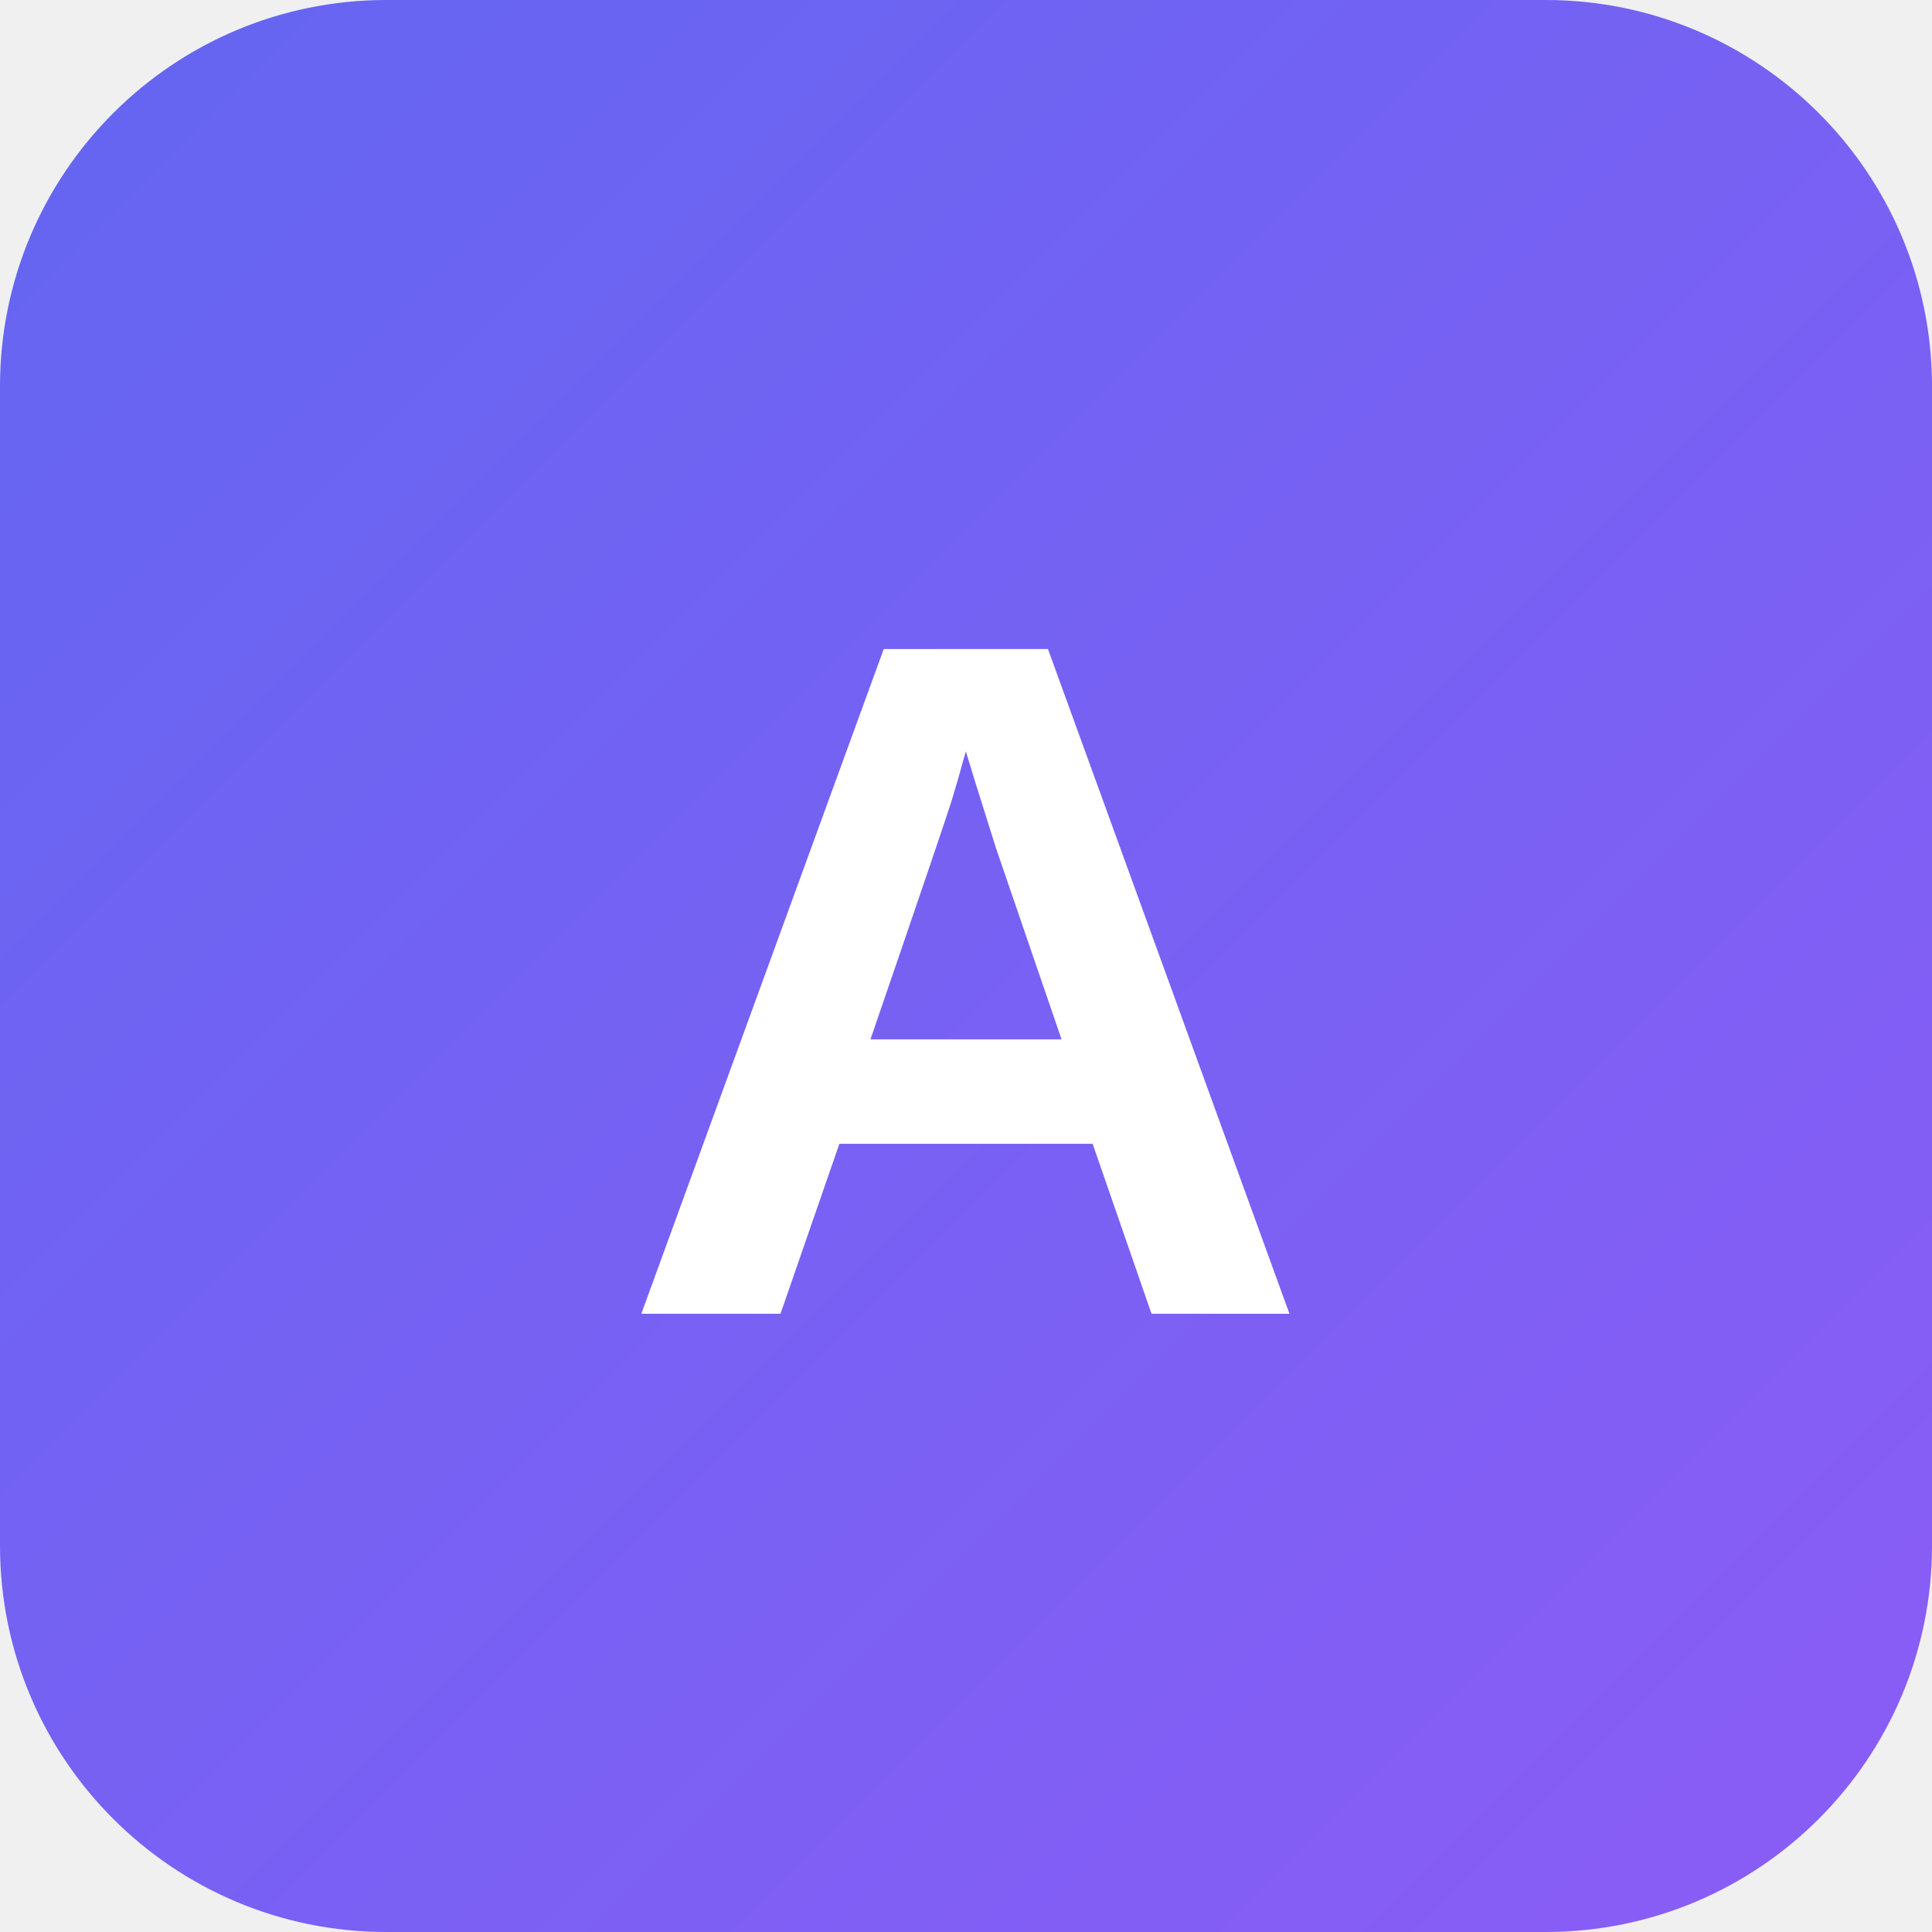
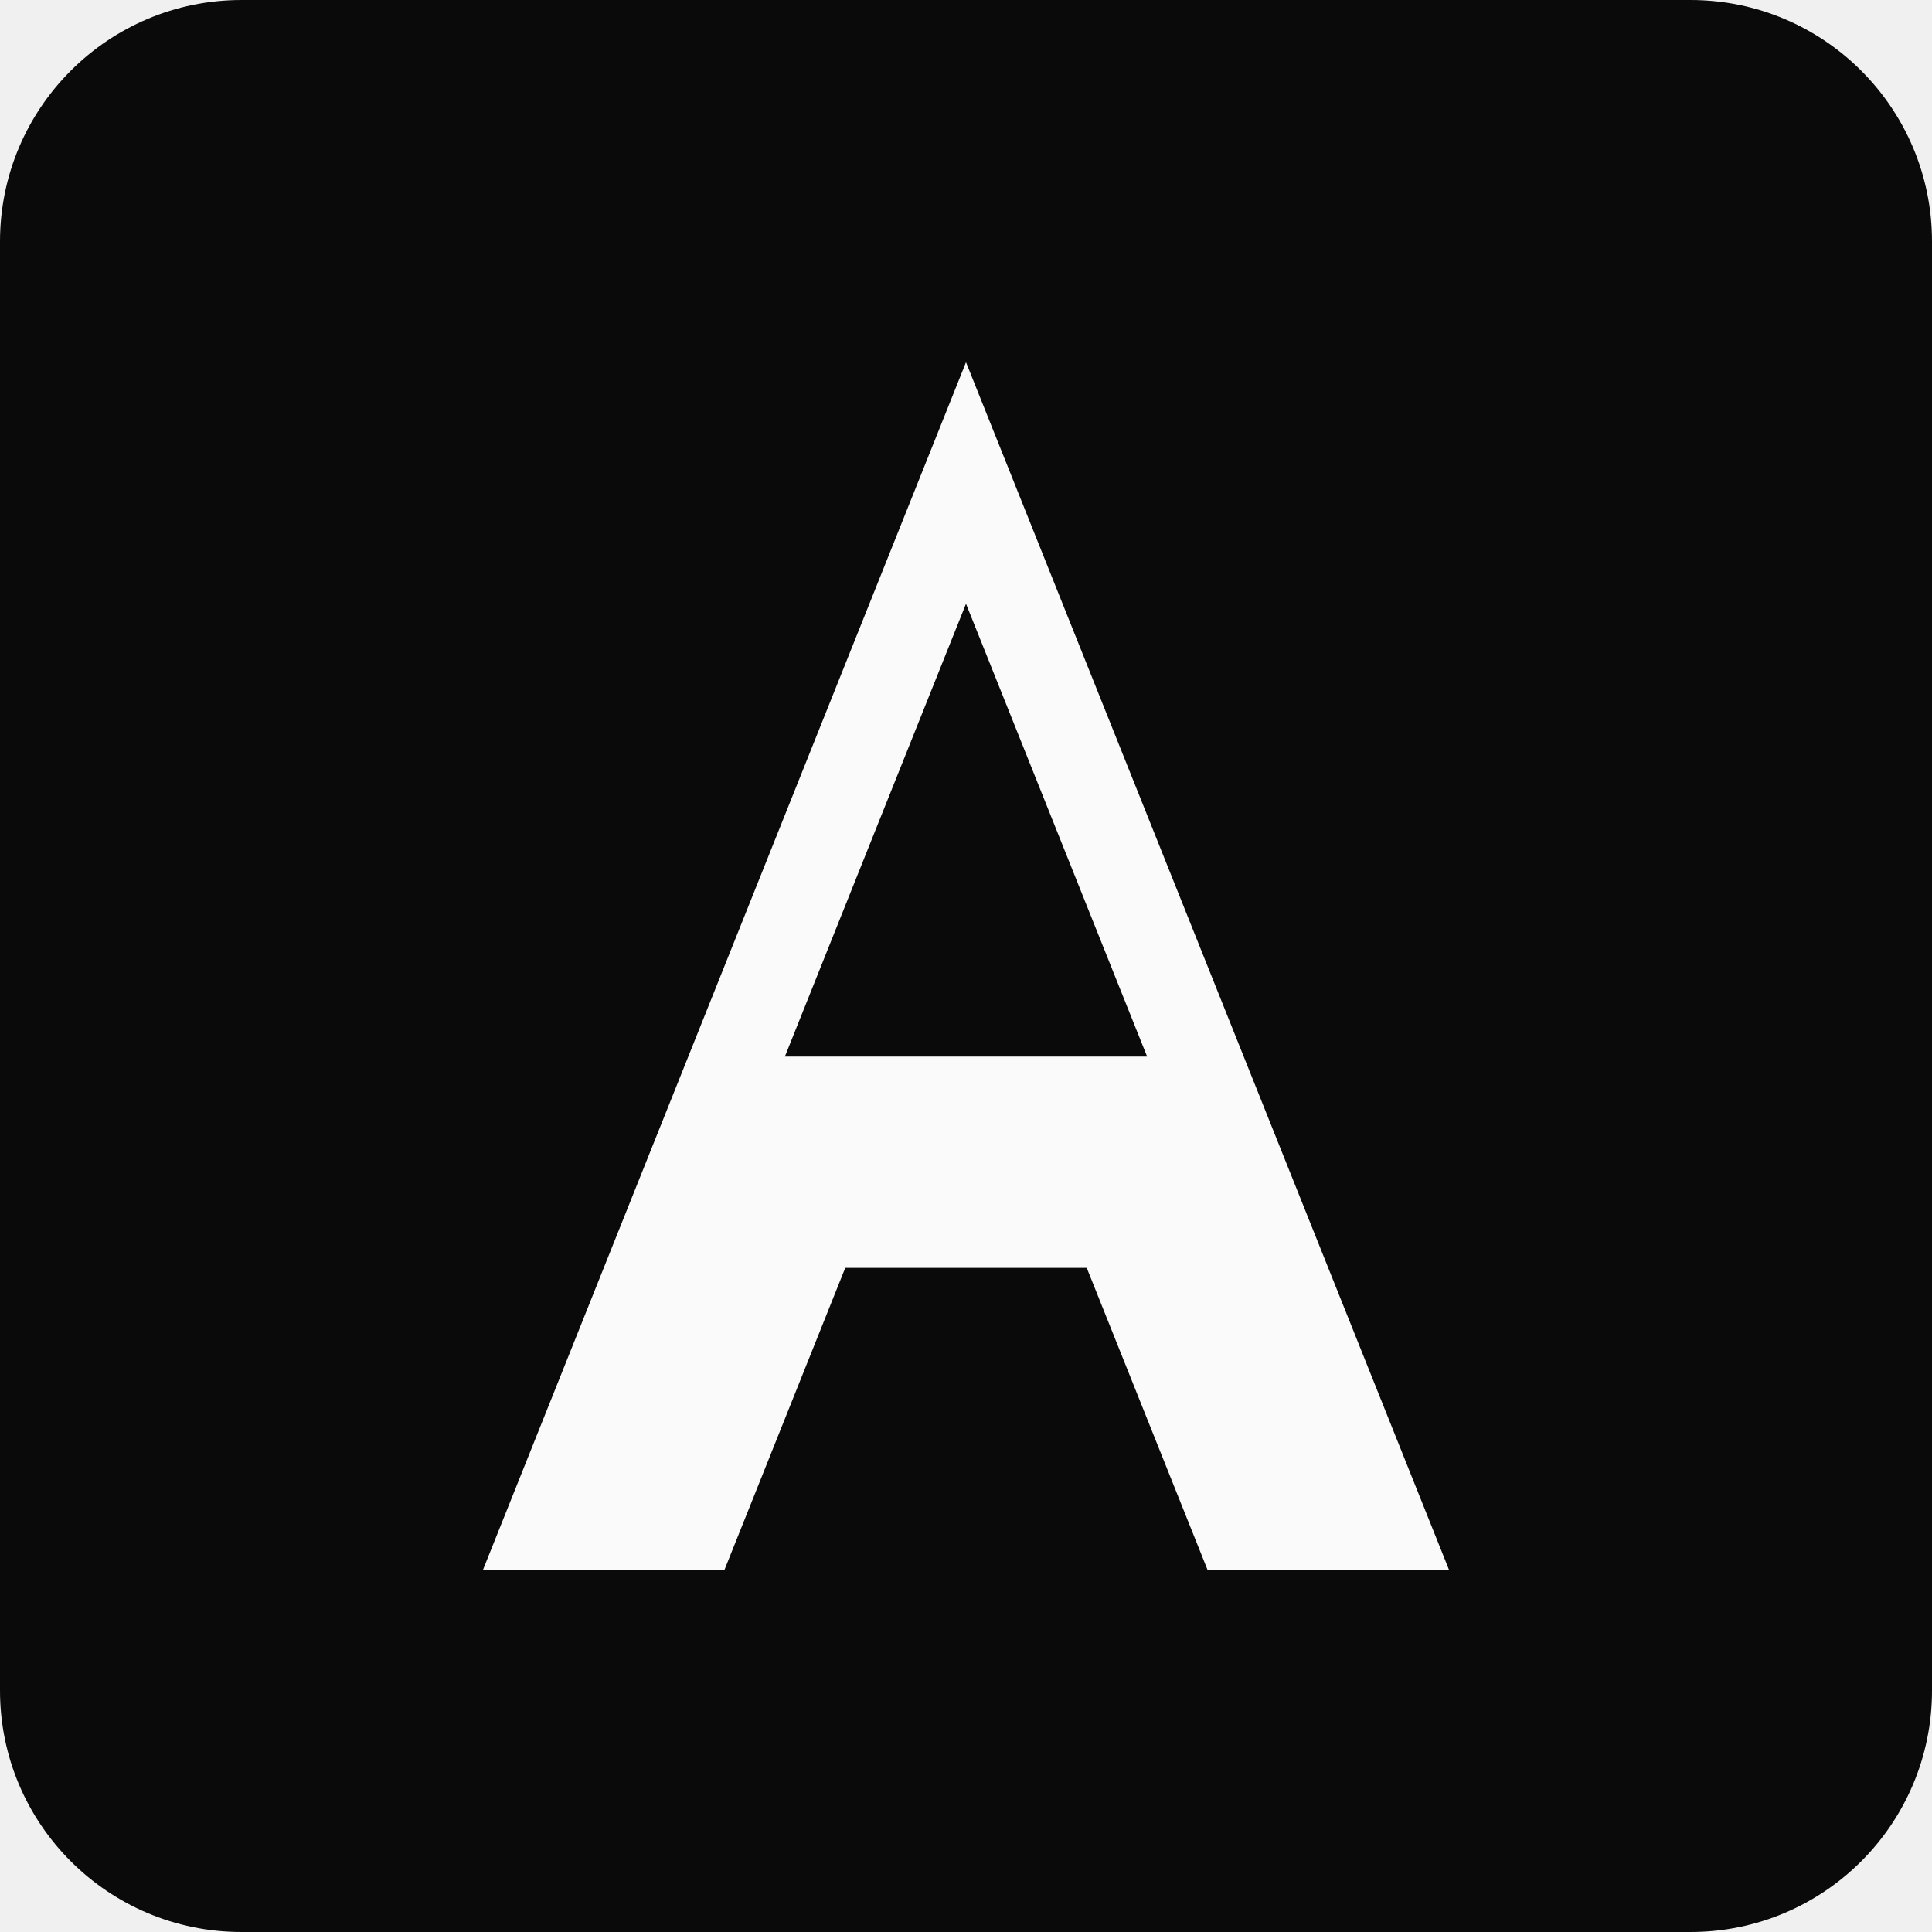
- <svg xmlns="http://www.w3.org/2000/svg" viewBox="0 0 100 100">
-   <defs>
-     <linearGradient id="grad" x1="0%" y1="0%" x2="100%" y2="100%">
-       <stop offset="0%" style="stop-color:#6366f1" />
-       <stop offset="100%" style="stop-color:#8b5cf6" />
-     </linearGradient>
-   </defs>
-   <rect width="100" height="100" rx="20" fill="url(#grad)" />
-   <text x="50" y="68" font-family="Arial, sans-serif" font-size="50" font-weight="bold" fill="white" text-anchor="middle">A</text>
+ <svg xmlns="http://www.w3.org/2000/svg" viewBox="0 0 32 32">
+   <rect width="32" height="32" rx="4" fill="#0a0a0a" />
+   <path d="M16 6l-8 20h4l2-5h4l2 5h4L16 6zm0 4l3 7.5h-6L16 10z" fill="#fafafa" />
</svg>
